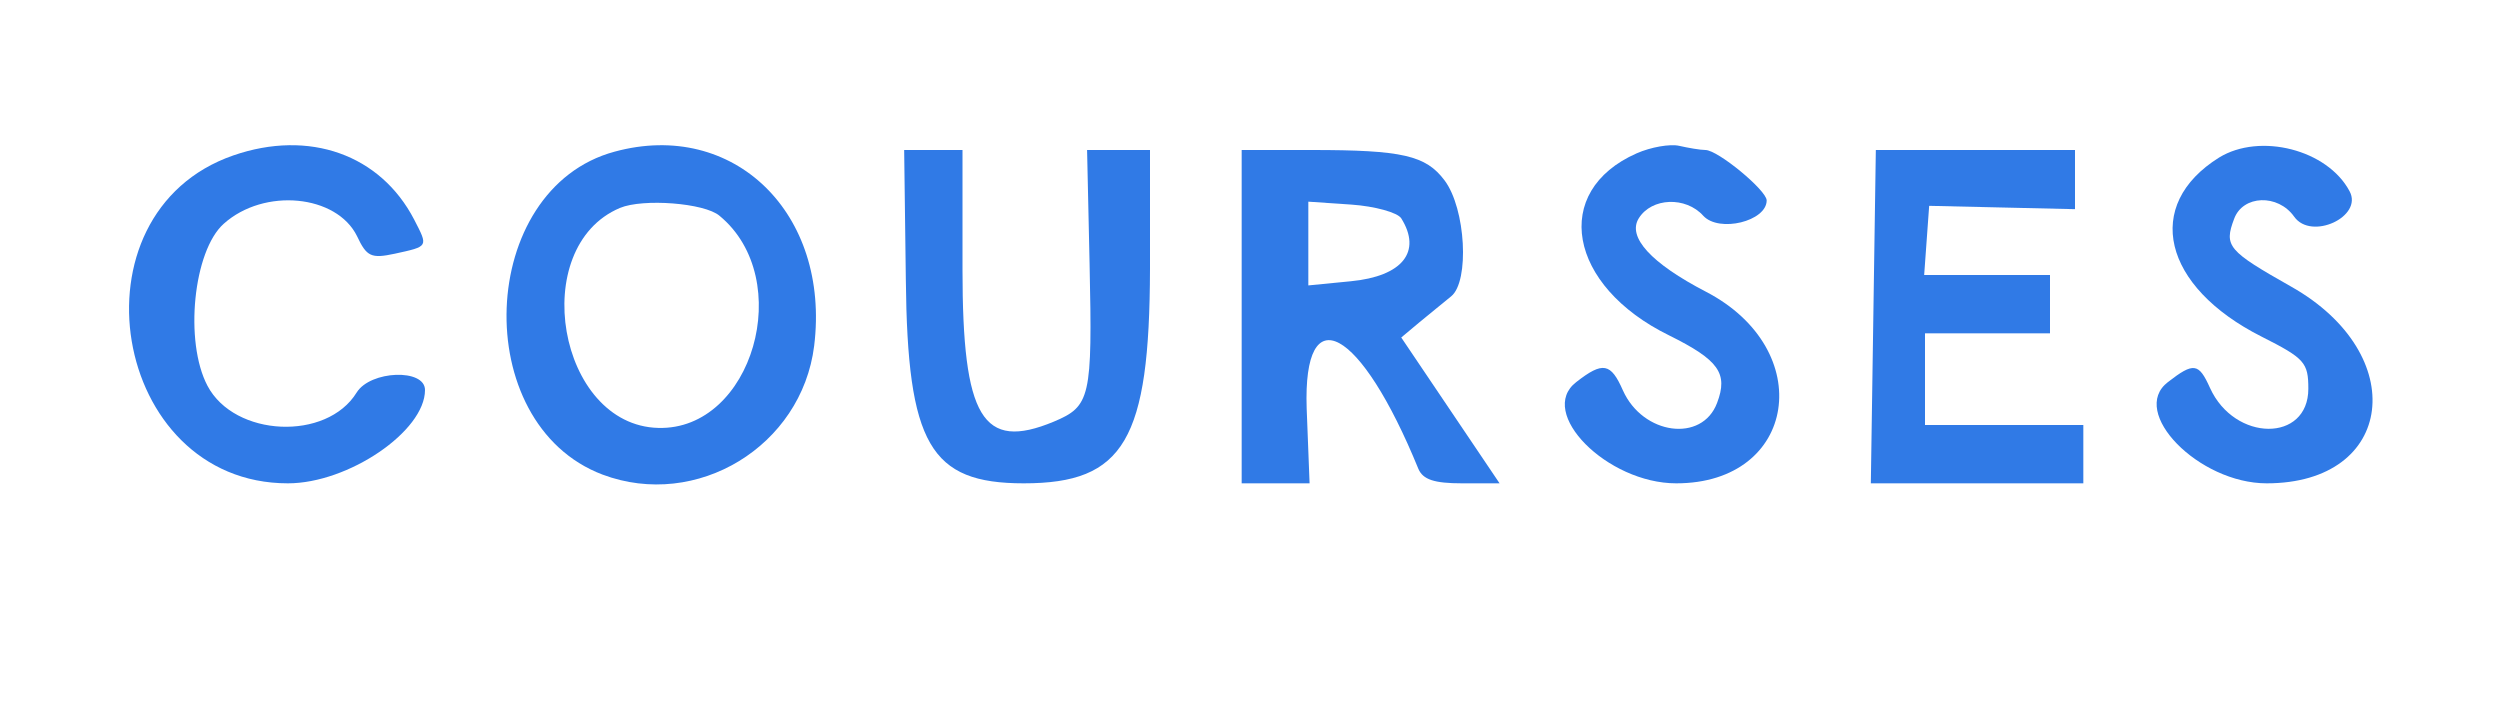
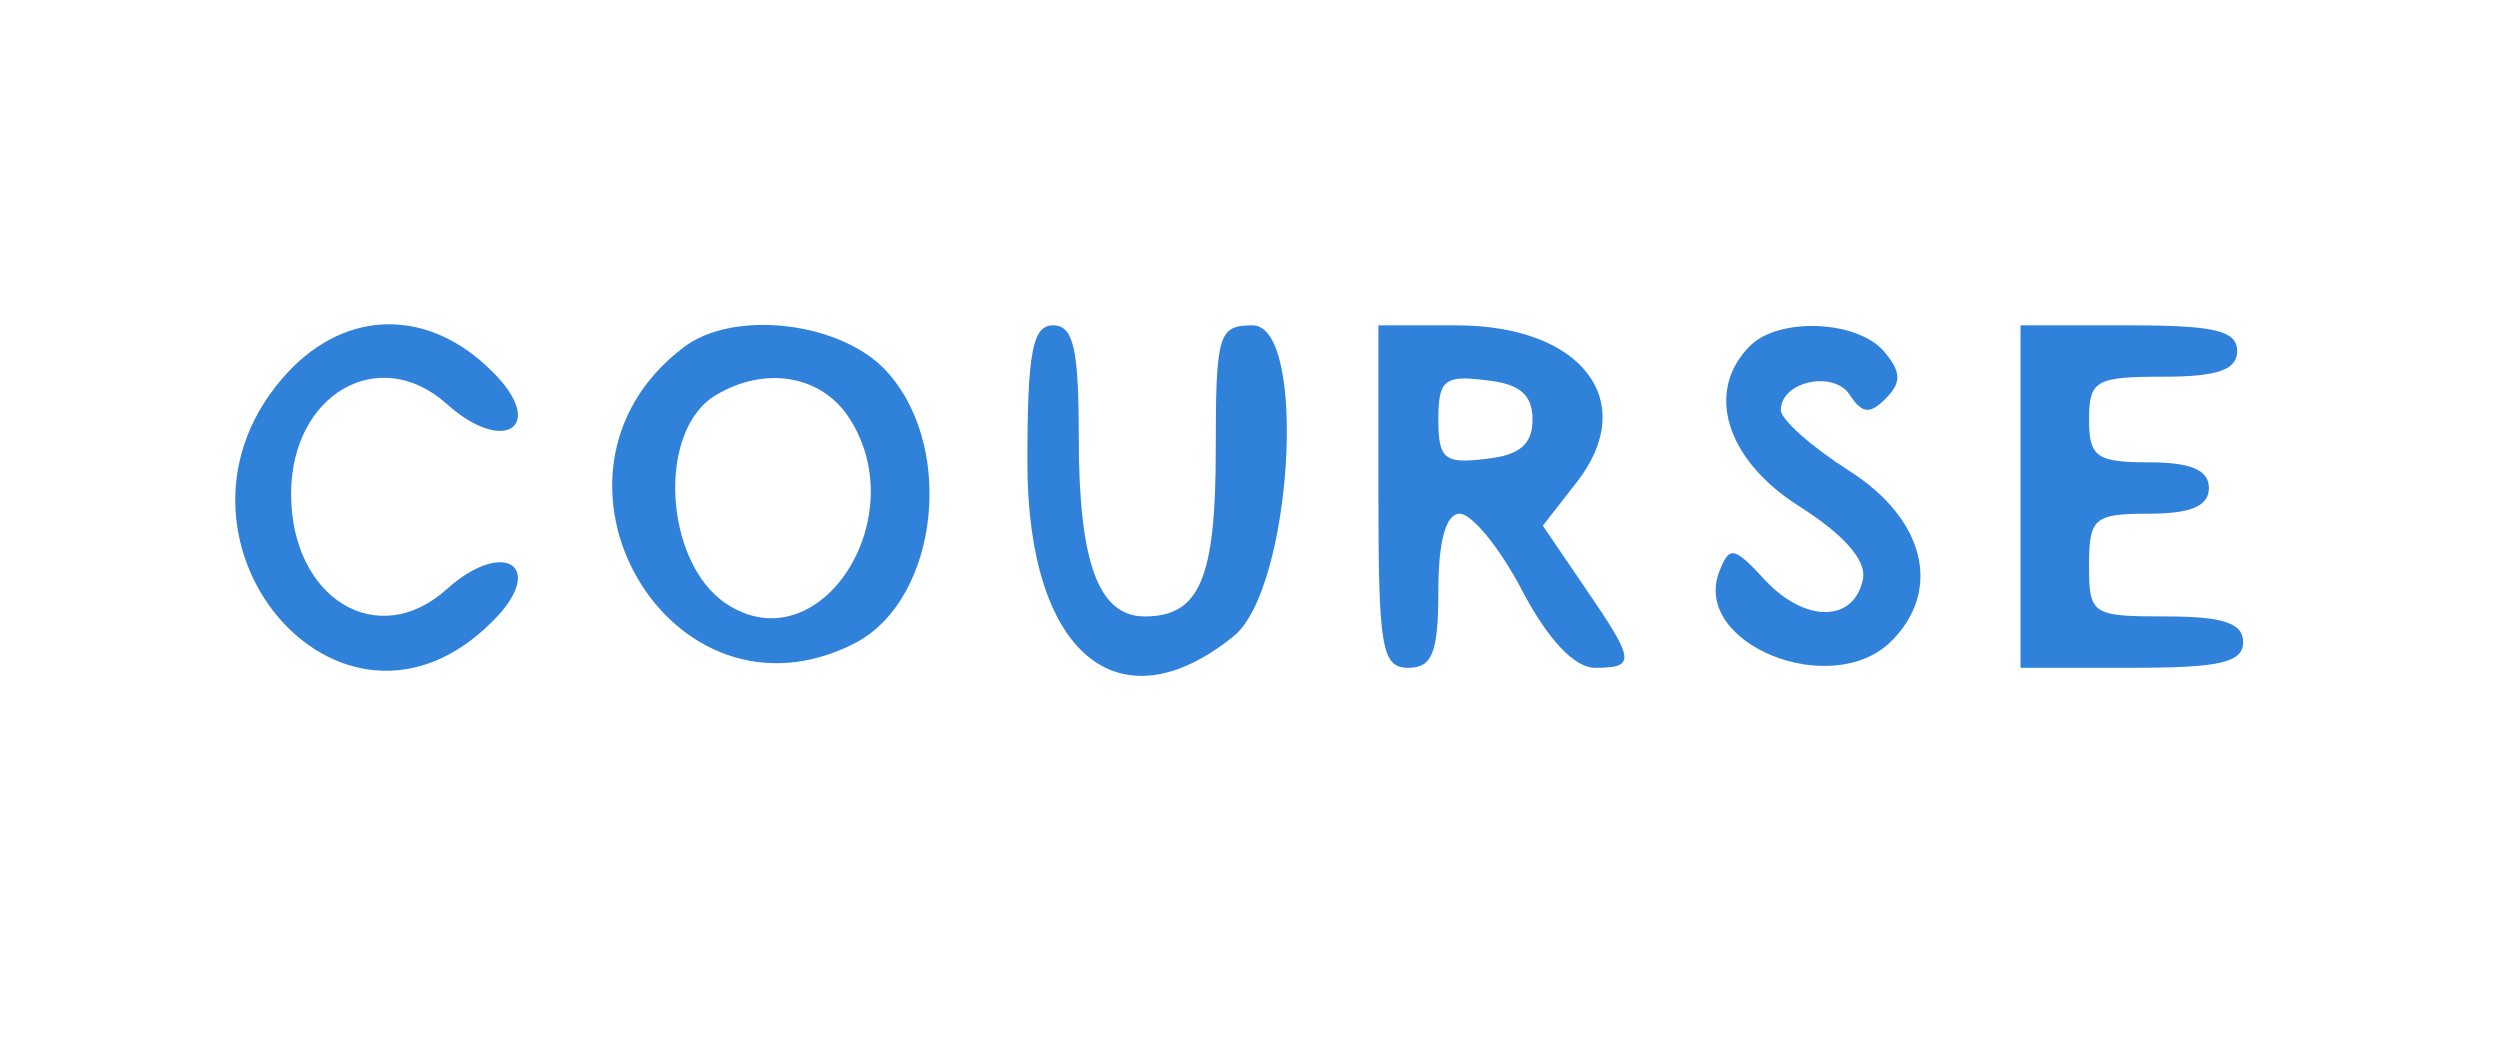
- <svg xmlns="http://www.w3.org/2000/svg" version="1.0" width="300pt" height="85pt" viewBox="0 0 300 85" preserveAspectRatio="xMidYMid meet">
-   <g transform="translate(0,85) scale(0.05,-0.05)" fill="#307ae6" stroke="none">
-     <path d="M560 1327 c-401 -139 -293 -787 131 -787 145 0 329 125 329 224 0 52 -131 47 -164 -6 -72 -117 -293 -107 -358 16 -56 106 -34 324 39 389 97 87 271 70 320 -30 23 -49 34 -54 90 -42 82 18 81 16 47 82 -81 156 -252 217 -434 154z" />
-     <path d="M1475 1336 c-330 -89 -351 -653 -29 -775 226 -85 478 68 508 309 39 318 -193 544 -479 466z m252 -154 c184 -152 79 -515 -147 -509 -241 6 -315 434 -92 528 55 23 203 12 239 -19z" />
-     <path d="M3928 1332 c-206 -91 -165 -318 78 -437 119 -59 142 -91 115 -162 -36 -96 -178 -77 -226 30 -29 66 -48 70 -112 20 -95 -73 74 -243 240 -243 290 0 339 321 71 460 -131 68 -189 131 -161 176 31 50 113 53 155 6 38 -41 152 -13 152 37 0 24 -117 121 -147 121 -12 0 -41 5 -63 10 -22 5 -68 -3 -102 -18z" />
-     <path d="M5326 1322 c-183 -114 -136 -310 102 -430 103 -52 112 -62 112 -125 0 -129 -177 -128 -236 2 -27 60 -39 62 -101 14 -94 -72 74 -243 237 -243 308 0 346 310 59 472 -152 86 -162 97 -137 163 21 57 105 60 144 5 41 -58 166 0 133 61 -53 100 -215 141 -313 81z" />
-     <path d="M2174 1029 c4 -395 58 -489 283 -489 241 0 302 104 303 515 l0 285 -76 0 -75 0 6 -273 c7 -322 2 -342 -86 -379 -171 -71 -219 9 -219 365 l0 287 -70 0 -70 0 4 -311z" />
-     <path d="M2980 940 l0 -400 81 0 82 0 -7 180 c-9 270 129 195 268 -145 11 -26 38 -35 105 -35 l90 0 -118 175 -118 175 43 36 c24 20 59 48 77 63 44 36 35 210 -16 278 -45 60 -101 73 -319 73 l-168 0 0 -400z m383 236 c50 -80 3 -139 -121 -151 l-102 -10 0 100 0 101 103 -7 c57 -4 111 -19 120 -33z" />
-     <path d="M4496 940 l-6 -400 255 0 255 0 0 70 0 70 -190 0 -190 0 0 110 0 110 150 0 150 0 0 70 0 70 -151 0 -151 0 6 83 6 83 175 -4 175 -4 0 71 0 71 -239 0 -239 0 -6 -400z" />
+ <svg xmlns="http://www.w3.org/2000/svg" version="1.0" width="146pt" height="62pt" viewBox="0 0 146 62" preserveAspectRatio="xMidYMid meet">
+   <g transform="translate(0,62) scale(0.05,-0.05)" fill="#3081da" stroke="none">
+     <path d="M336 805 c-174 -188 60 -472 240 -290 63 63 13 97 -54 37 -81 -73 -182 -11 -182 111 0 117 103 176 182 105 67 -60 117 -26 54 37 -74 75 -170 75 -240 0z" />
+     <path d="M798 834 c-194 -148 -15 -456 201 -345 99 52 118 236 32 322 -55 54 -176 67 -233 23z m191 -78 c82 -117 -31 -294 -141 -221 -73 49 -81 204 -11 244 56 33 119 23 152 -23z" />
+     <path d="M1200 700 c0 -223 106 -312 241 -203 68 55 87 363 22 363 -40 0 -43 -10 -43 -146 0 -150 -19 -194 -83 -194 -54 0 -77 63 -77 209 0 103 -6 131 -30 131 -24 0 -30 -31 -30 -160z" />
+     <path d="M1610 660 c0 -177 4 -200 35 -200 28 0 35 18 35 90 0 59 9 90 25 90 14 0 47 -40 73 -90 30 -57 61 -90 85 -90 48 0 47 8 -12 94 l-49 72 39 50 c75 95 7 184 -140 184 l-91 0 0 -200z m180 90 c0 -29 -15 -42 -55 -46 -48 -6 -55 0 -55 46 0 46 7 52 55 46 40 -4 55 -17 55 -46z" />
+     <path d="M2044 836 c-53 -53 -28 -133 57 -187 52 -33 79 -63 75 -85 -10 -51 -67 -52 -114 -2 -37 40 -42 41 -54 10 -32 -84 131 -150 201 -81 60 60 39 143 -49 199 -44 28 -80 60 -80 71 0 34 63 47 81 17 14 -21 23 -22 41 -4 19 19 19 31 -1 55 -31 37 -123 41 -157 7z" />
+     <path d="M2360 660 l0 -200 130 0 c102 0 130 6 130 30 0 22 -23 30 -90 30 -87 0 -90 2 -90 60 0 55 6 60 70 60 49 0 70 9 70 30 0 21 -21 30 -70 30 -61 0 -70 6 -70 50 0 46 8 50 87 50 63 0 86 8 86 30 0 24 -27 30 -126 30 l-127 0 0 -200z" />
  </g>
</svg>
